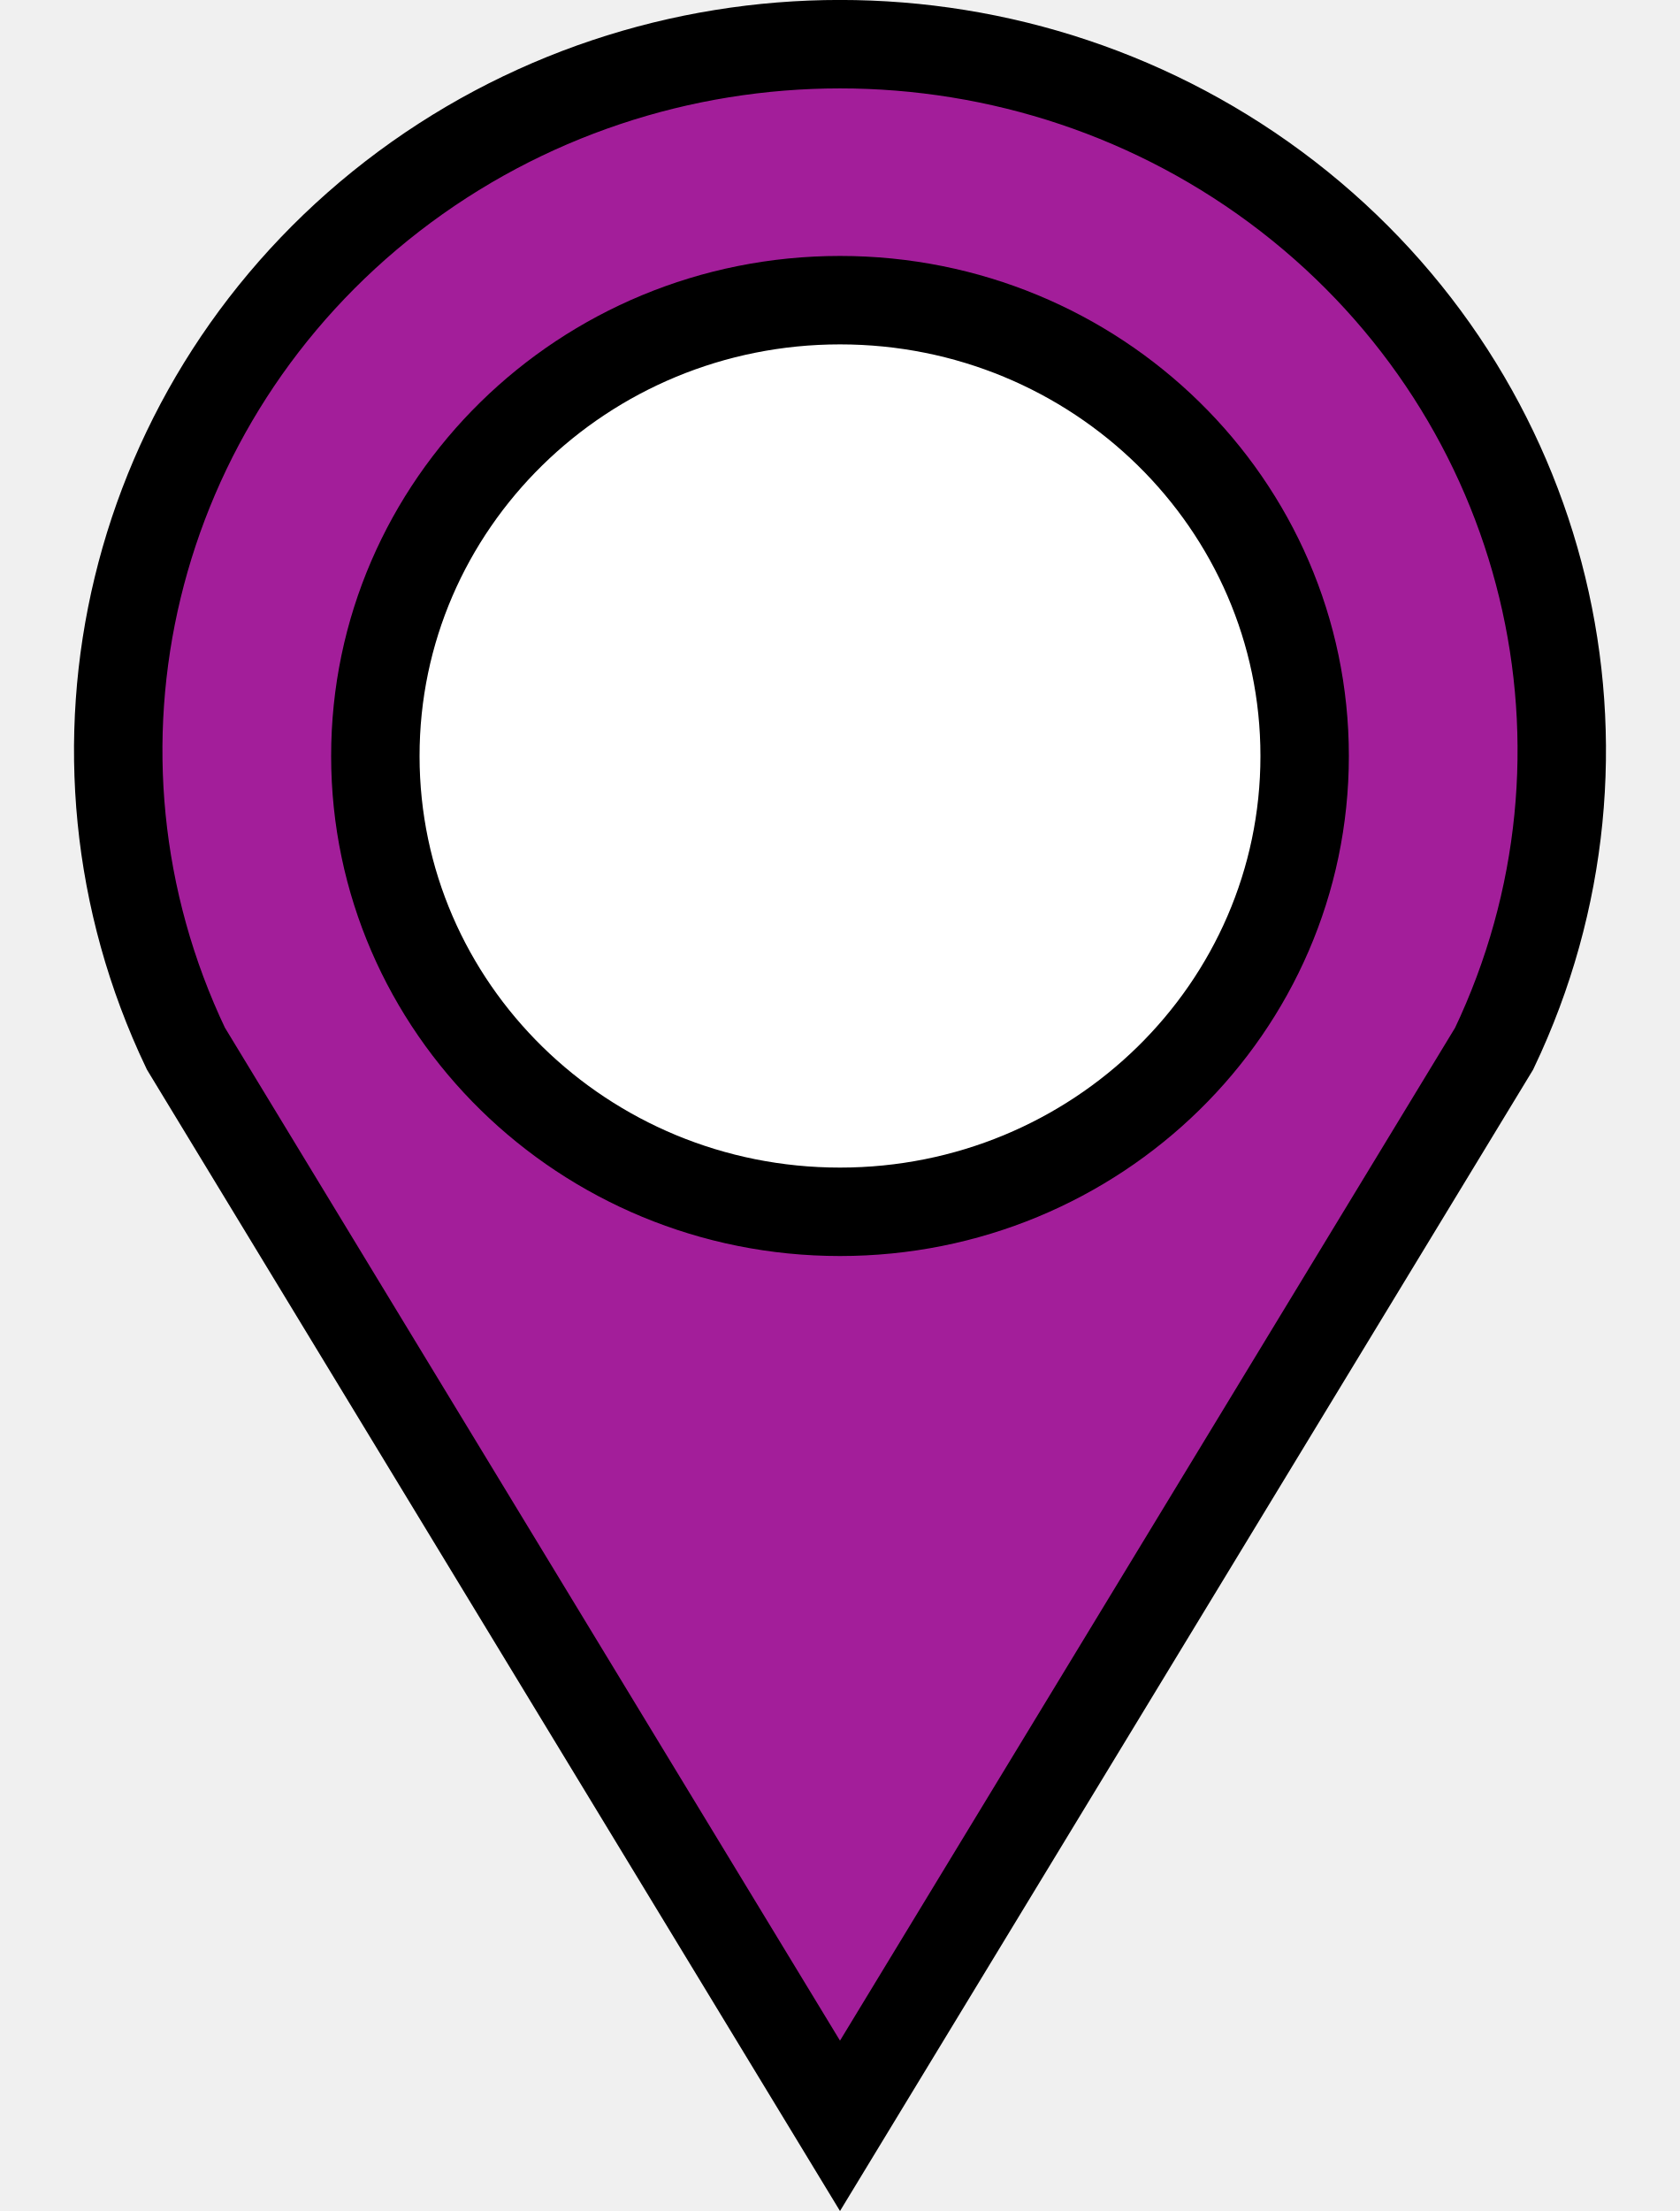
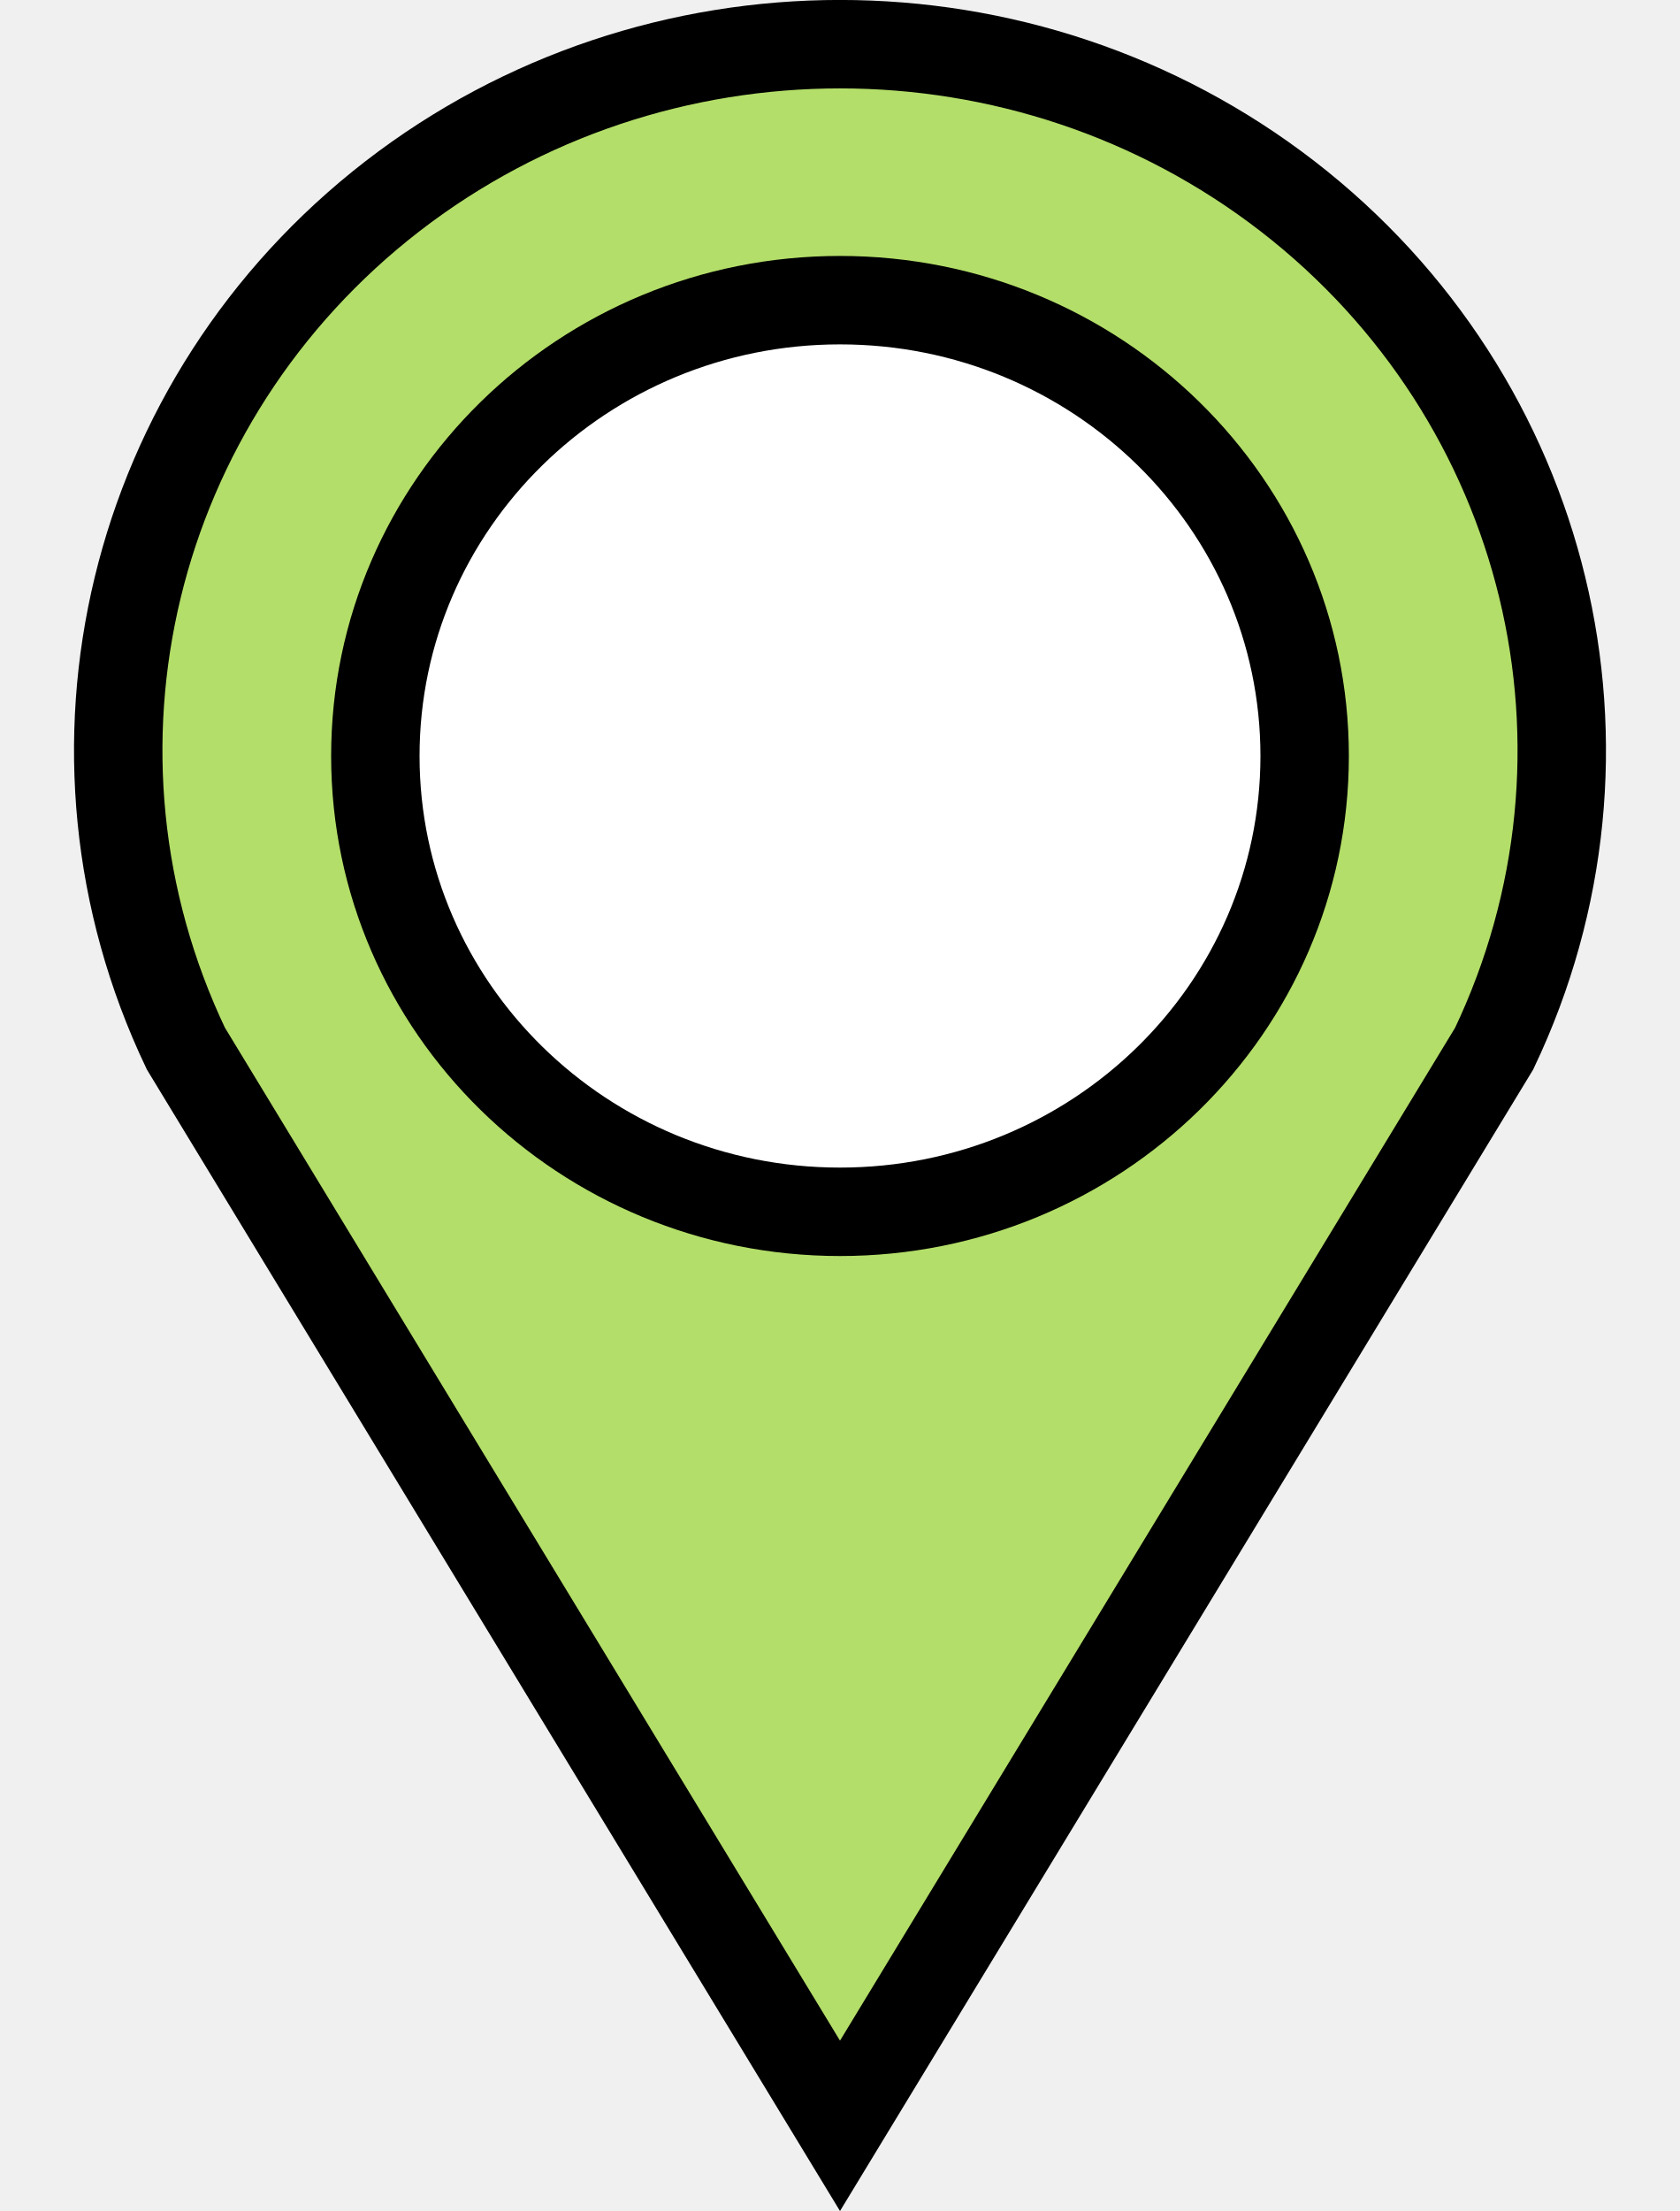
<svg xmlns="http://www.w3.org/2000/svg" height="25" viewBox="0 0 19 25" width="19">
-   <path d="M2.102 11.856C.504 8.504 1.47 4.516 4.437 2.22c2.968-2.294 7.158-2.294 10.126 0 2.967 2.296 3.933 6.284 2.335 9.637L9.5 24.037z" fill="#a31e9a" stroke="#000" />
+   <path d="M2.102 11.856C.504 8.504 1.47 4.516 4.437 2.22c2.968-2.294 7.158-2.294 10.126 0 2.967 2.296 3.933 6.284 2.335 9.637L9.5 24.037z" fill="#b3de69" stroke="#000" />
  <path d="M14.755 8.55A5.255 5.154 0 0 1 9.5 13.702 5.255 5.154 0 0 1 4.245 8.55 5.255 5.154 0 0 1 9.5 3.394a5.255 5.154 0 0 1 5.255 5.154z" fill="#ffffff" stroke="#000" />
</svg>
